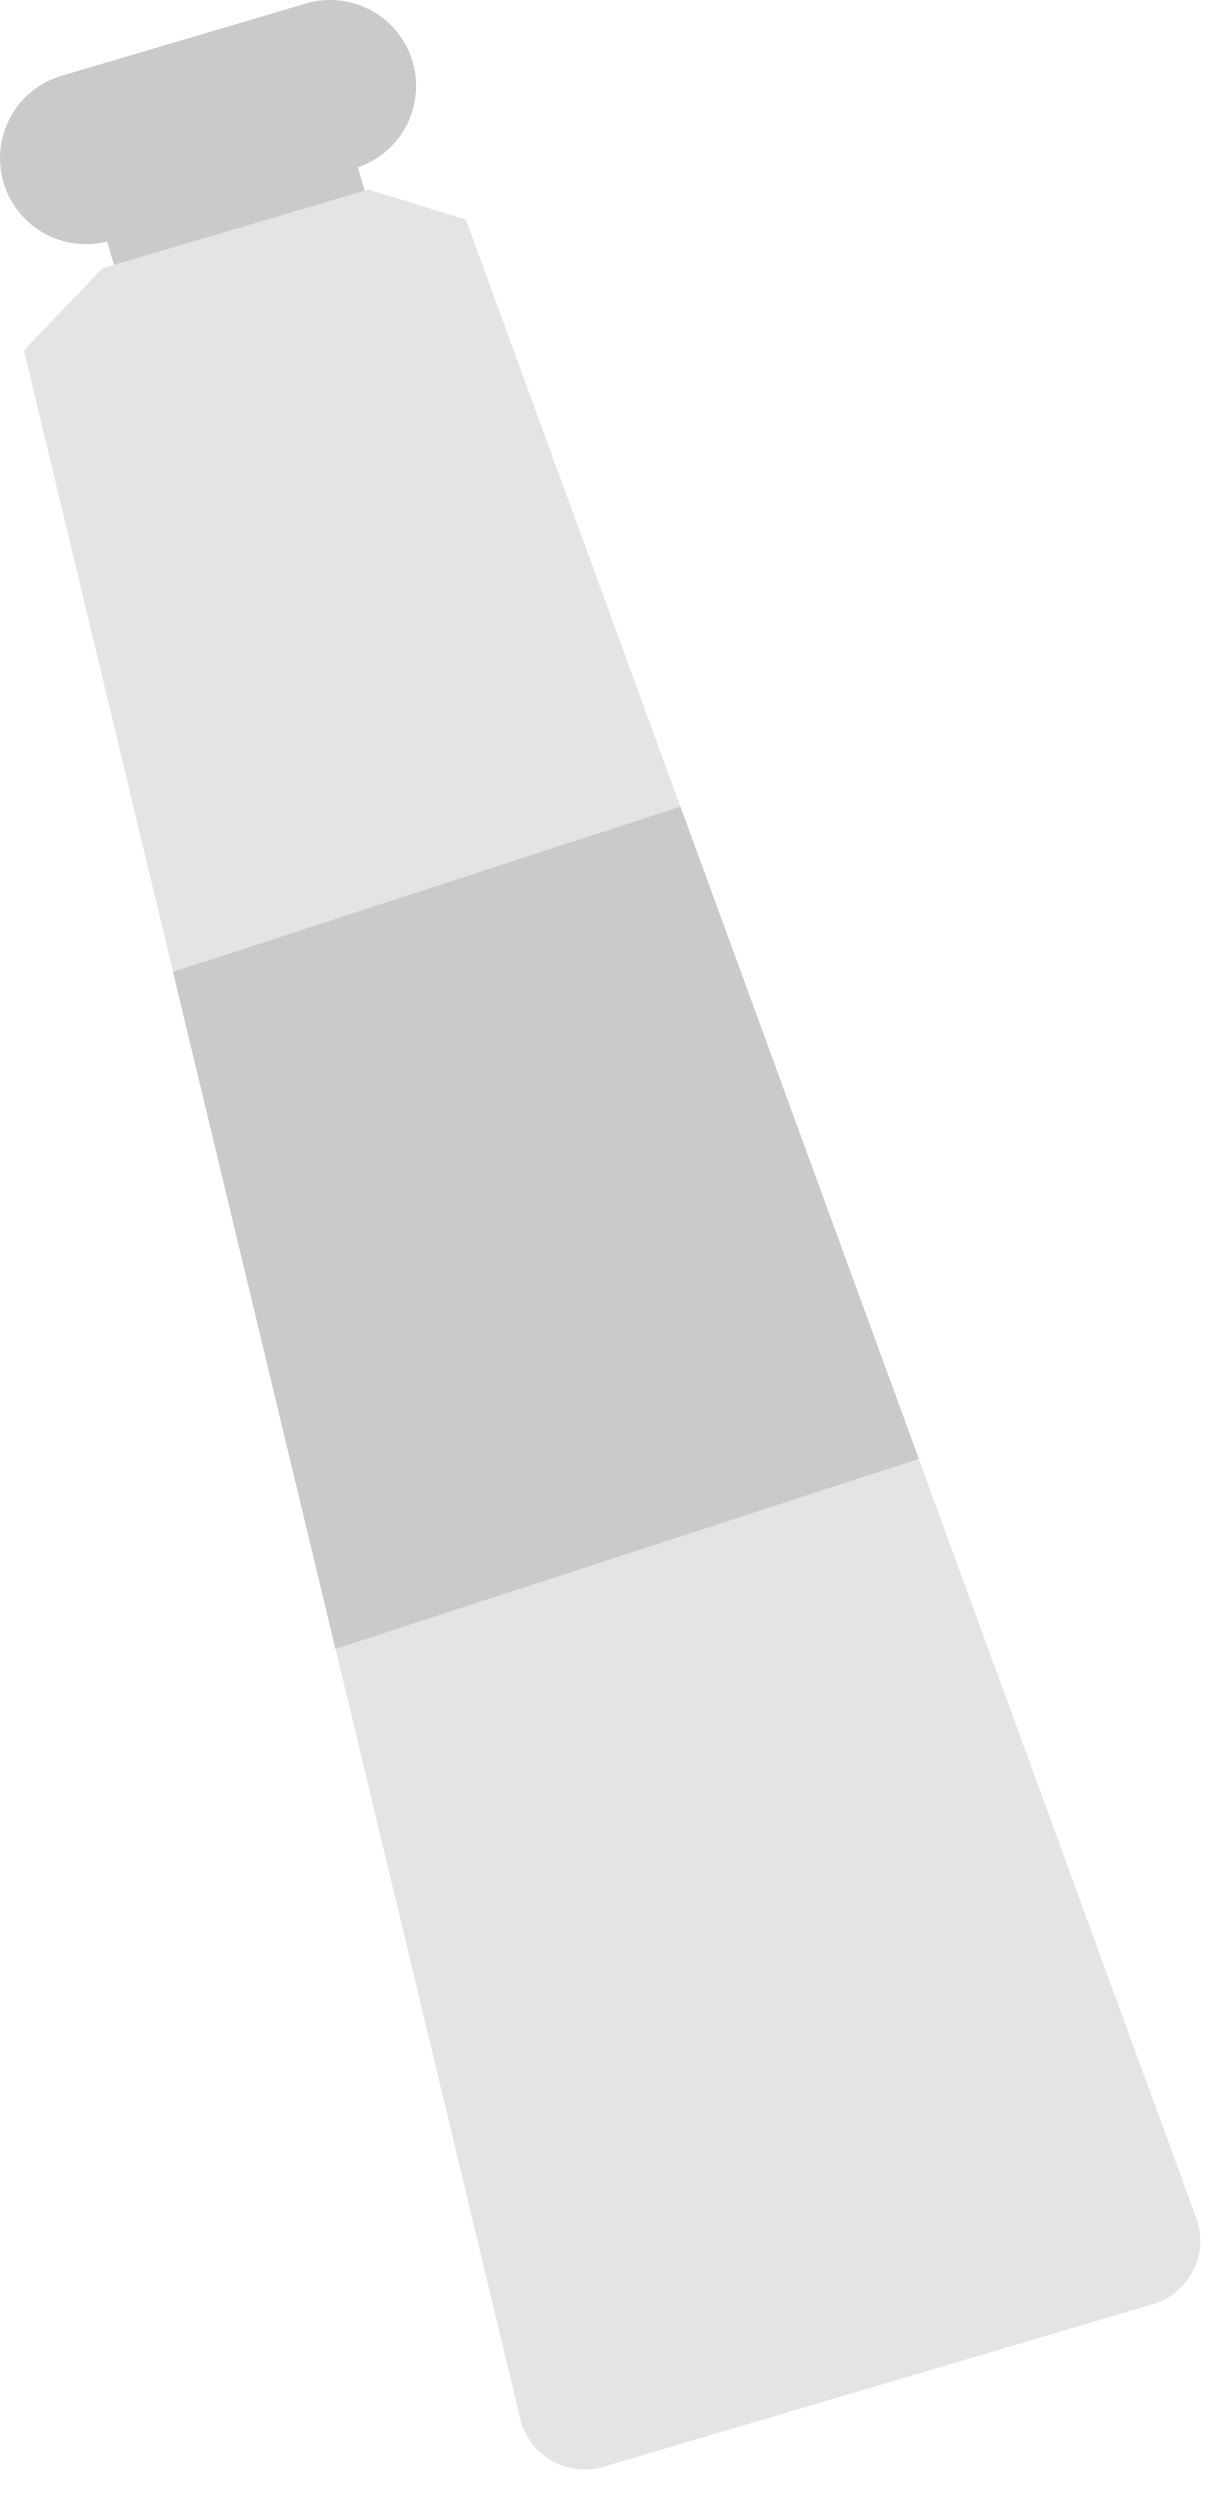
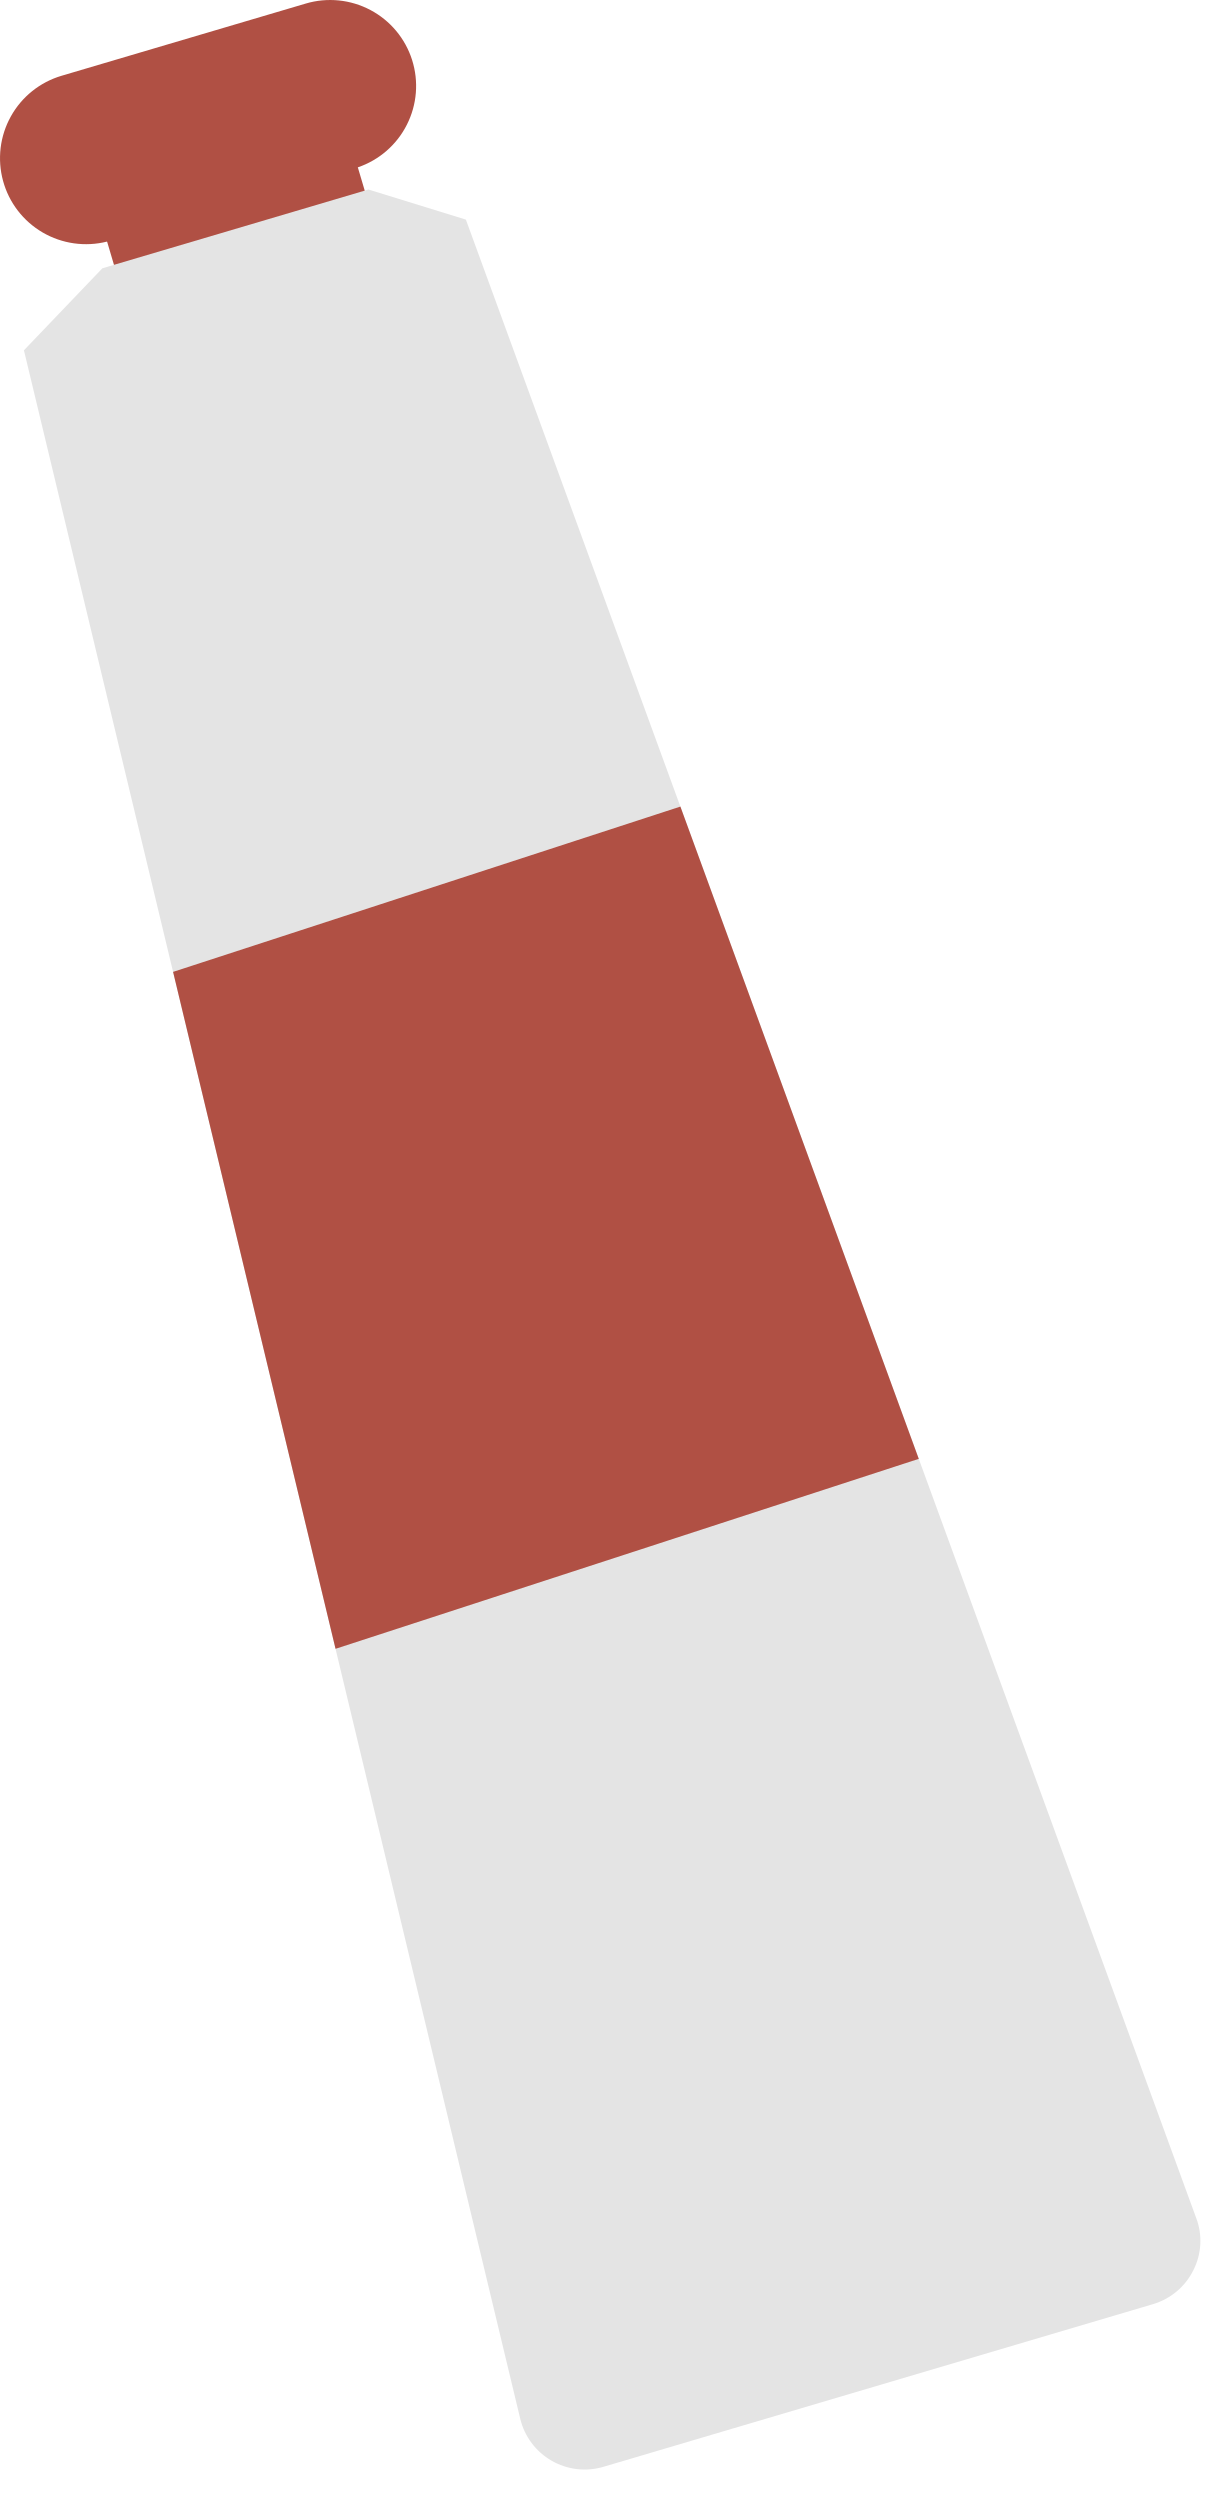
<svg xmlns="http://www.w3.org/2000/svg" width="32" height="65" viewBox="0 0 32 65" fill="none">
-   <path d="M2.557 5.513L9.076 3.583L9.686 5.642L3.166 7.572L2.557 5.513Z" fill="#CACACA" />
-   <path d="M1.601 1.97L7.951 0.092C8.512 -0.074 9.115 -0.013 9.632 0.261C10.149 0.535 10.537 1.001 10.714 1.558C10.891 2.116 10.843 2.72 10.579 3.242C10.316 3.765 9.858 4.162 9.304 4.351C9.277 4.362 9.249 4.372 9.22 4.38L2.87 6.261C2.843 6.271 2.815 6.277 2.786 6.281H2.783C2.216 6.424 1.615 6.339 1.11 6.045C0.604 5.75 0.234 5.269 0.08 4.705C-0.075 4.14 -0.002 3.538 0.282 3.027C0.566 2.515 1.04 2.136 1.601 1.97Z" fill="#CACACA" />
+   <path d="M2.557 5.513L9.076 3.583L9.686 5.642L3.166 7.572L2.557 5.513Z" fill="#B05044" />
+   <path d="M1.601 1.97L7.951 0.092C8.512 -0.074 9.115 -0.013 9.632 0.261C10.149 0.535 10.537 1.001 10.714 1.558C10.891 2.116 10.843 2.72 10.579 3.242C10.316 3.765 9.858 4.162 9.304 4.351C9.277 4.362 9.249 4.372 9.22 4.38L2.87 6.261C2.843 6.271 2.815 6.277 2.786 6.281H2.783C2.216 6.424 1.615 6.339 1.11 6.045C0.604 5.75 0.234 5.269 0.08 4.705C-0.075 4.14 -0.002 3.538 0.282 3.027C0.566 2.515 1.04 2.136 1.601 1.97Z" fill="#B05044" />
  <path d="M2.661 6.976L2.963 6.886L9.484 4.956L9.578 4.927L12.113 5.71L17.69 20.971L23.888 37.93L31.098 57.66C31.183 57.88 31.22 58.115 31.208 58.35C31.196 58.585 31.134 58.816 31.027 59.026C30.923 59.237 30.775 59.425 30.594 59.577C30.414 59.728 30.203 59.841 29.977 59.908L15.686 64.138C15.462 64.204 15.228 64.224 14.996 64.196C14.765 64.168 14.541 64.094 14.339 63.977C14.138 63.861 13.961 63.705 13.822 63.518C13.682 63.331 13.582 63.118 13.527 62.892L8.724 42.869L4.5 25.269L0.634 9.157L0.621 9.109L2.661 6.976Z" fill="#E4E4E4" />
-   <path d="M4.5 25.269L8.724 42.869L23.888 37.93L17.69 20.971L4.5 25.269Z" fill="#CACACA" />
+   <path d="M4.5 25.269L8.724 42.869L23.888 37.93L17.69 20.971L4.5 25.269Z" fill="#B05044" />
</svg>
